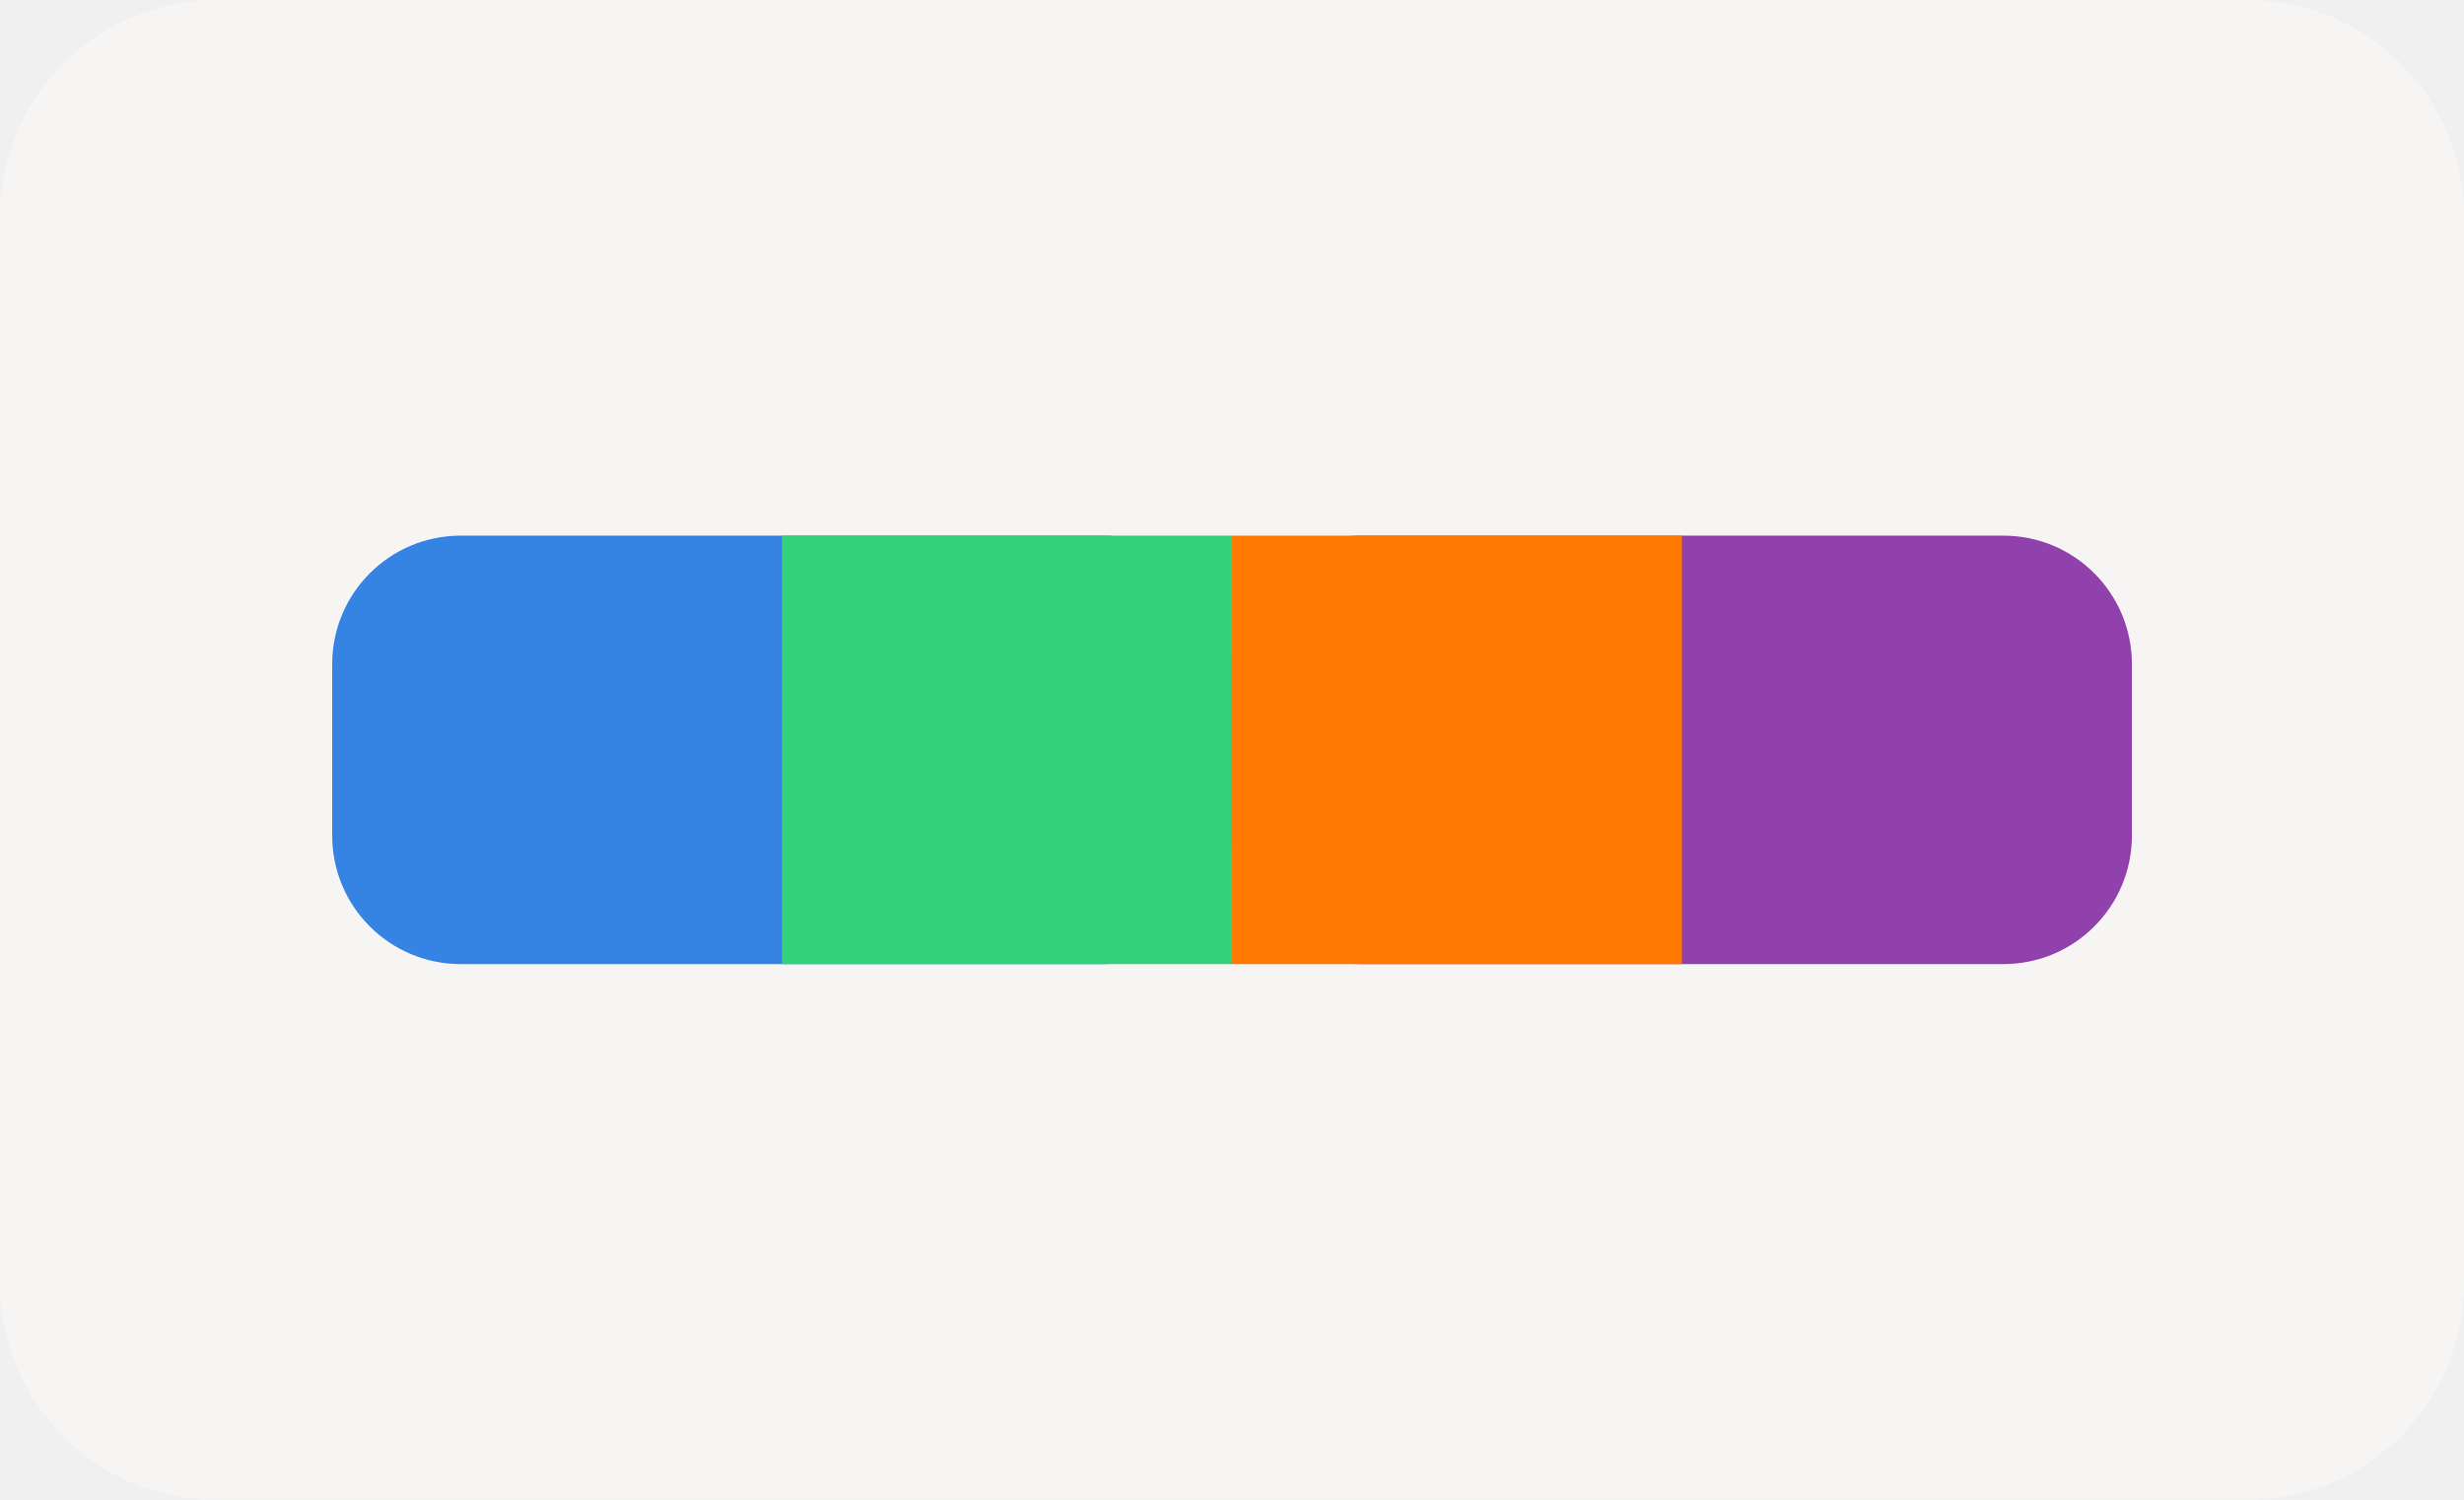
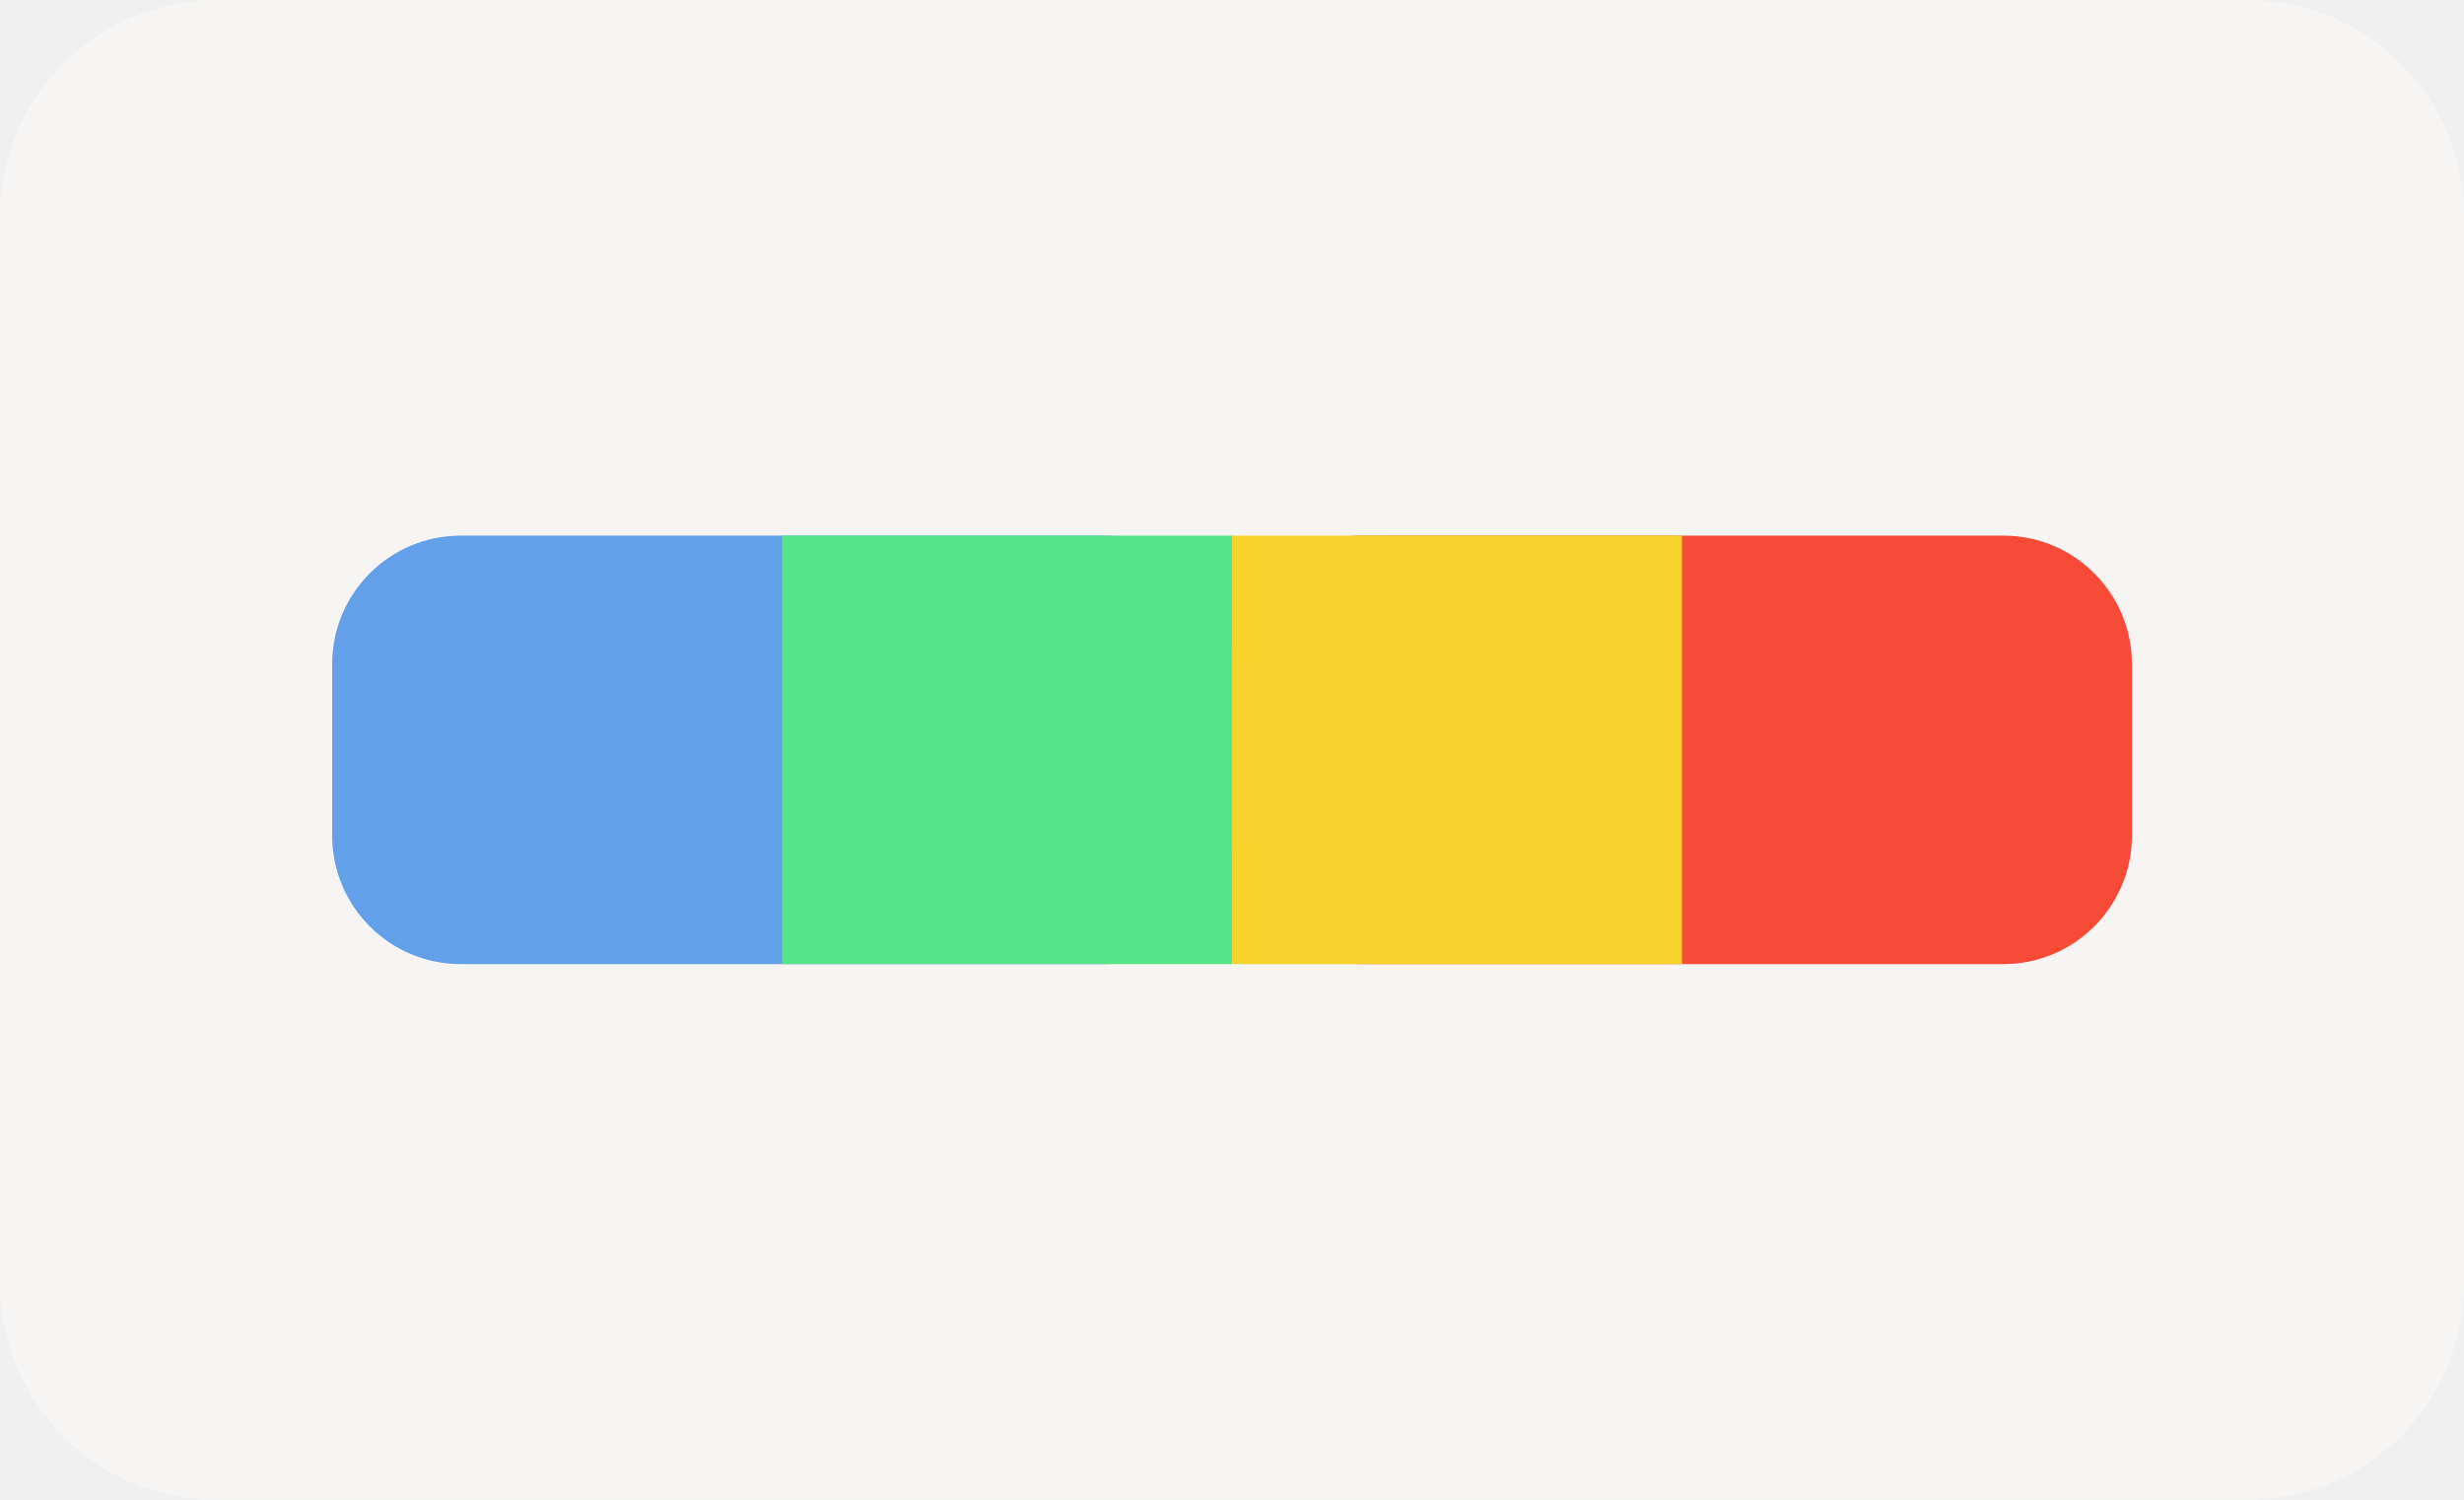
<svg xmlns="http://www.w3.org/2000/svg" height="140" width="230" version="1.1" id="svg32104">
  <defs id="defs32090">
    <filter id="a" height="1" width="1" x="0" y="0">
      <feColorMatrix in="SourceGraphic" values="0 0 0 0 1 0 0 0 0 1 0 0 0 0 1 0 0 0 1 0" id="feColorMatrix32087" />
    </filter>
  </defs>
  <rect style="font-variation-settings:normal;opacity:1;vector-effect:none;fill:#f6f5f4;fill-opacity:1;stroke:none;stroke-width:18;stroke-linecap:round;stroke-linejoin:miter;stroke-miterlimit:4;stroke-dasharray:none;stroke-dashoffset:26.4;stroke-opacity:1;-inkscape-stroke:none;stop-color:#000000;stop-opacity:1" width="230" height="140" x="0.001" ry="20.202" rx="20.202" id="rect32092" y="0" />
  <g transform="matrix(3.77953 0 0 3.77953 -5115.013 -430)" fill="#fff" id="g32102">
-     <rect width="22.225" height="10.583" x="1361.55" y="127" rx="3.175" ry="3.175" style="fill:#3584e4;fill-opacity:1;stroke:none;stroke-width:0.529;stroke-miterlimit:4;stroke-dasharray:none" id="rect32094" />
-     <rect width="22.225" height="10.583" x="1383.774" y="127" rx="3.175" ry="3.175" style="fill:#9141ac;fill-opacity:1;stroke:none;stroke-width:0.529;stroke-miterlimit:4;stroke-dasharray:none" id="rect32096" />
-     <path style="fill:#ff7800;fill-opacity:1;stroke:none;stroke-width:0.529;stroke-miterlimit:4;stroke-dasharray:none" d="M1383.774 127h11.112v10.583h-11.112z" id="path32098" />
-     <path style="fill:#33d17a;fill-opacity:1;stroke:none;stroke-width:0.529;stroke-miterlimit:4;stroke-dasharray:none" d="M1372.662 127h11.112v10.583h-11.112z" id="path32100" />
+     <rect width="22.225" height="10.583" x="1361.55" y="127" rx="3.175" ry="3.175" style="fill:#62a0ea;fill-opacity:1;stroke:none;stroke-width:0.529;stroke-miterlimit:4;stroke-dasharray:none" id="rect32094" />
+     <rect width="22.225" height="10.583" x="1383.774" y="127" rx="3.175" ry="3.175" style="fill:#f64b37;fill-opacity:1;stroke:none;stroke-width:0.529;stroke-miterlimit:4;stroke-dasharray:none" id="rect32096" />
+     <path style="fill:#f6d32d;fill-opacity:1;stroke:none;stroke-width:0.529;stroke-miterlimit:4;stroke-dasharray:none" d="M1383.774 127h11.112v10.583h-11.112z" id="path32098" />
+     <path style="fill:#57e389;fill-opacity:1;stroke:none;stroke-width:0.529;stroke-miterlimit:4;stroke-dasharray:none" d="M1372.662 127h11.112v10.583h-11.112z" id="path32100" />
  </g>
</svg>
